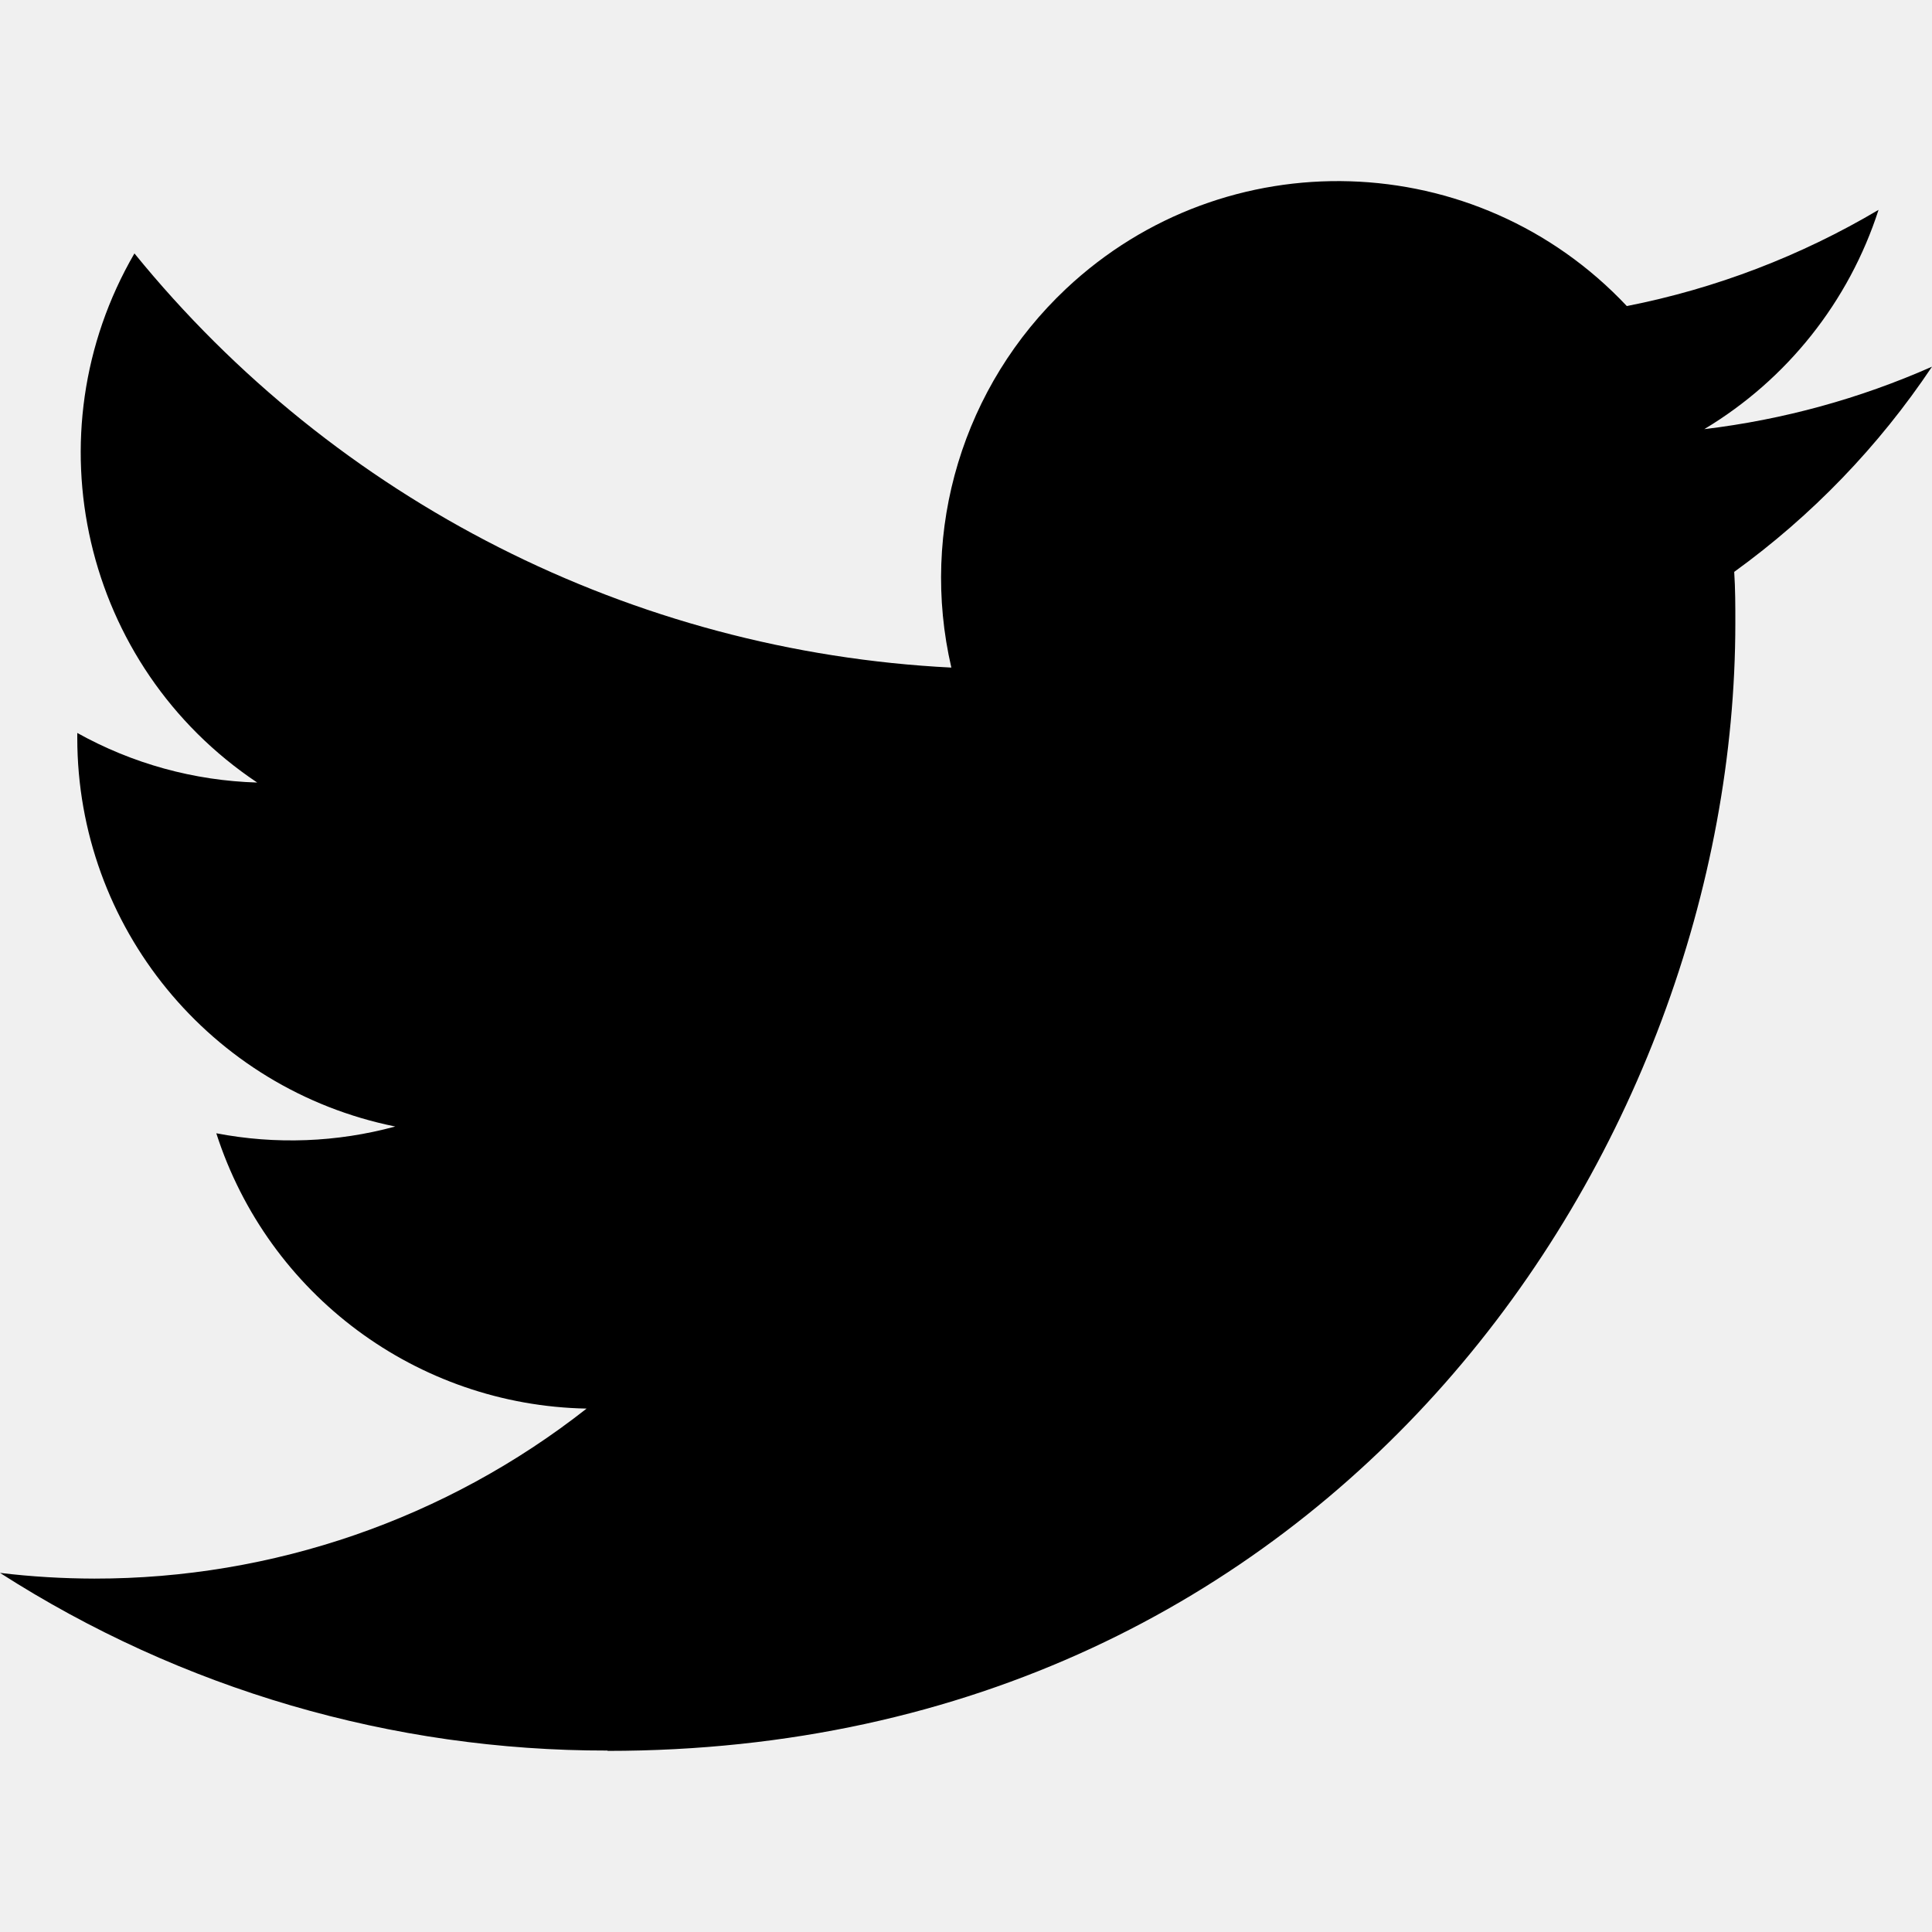
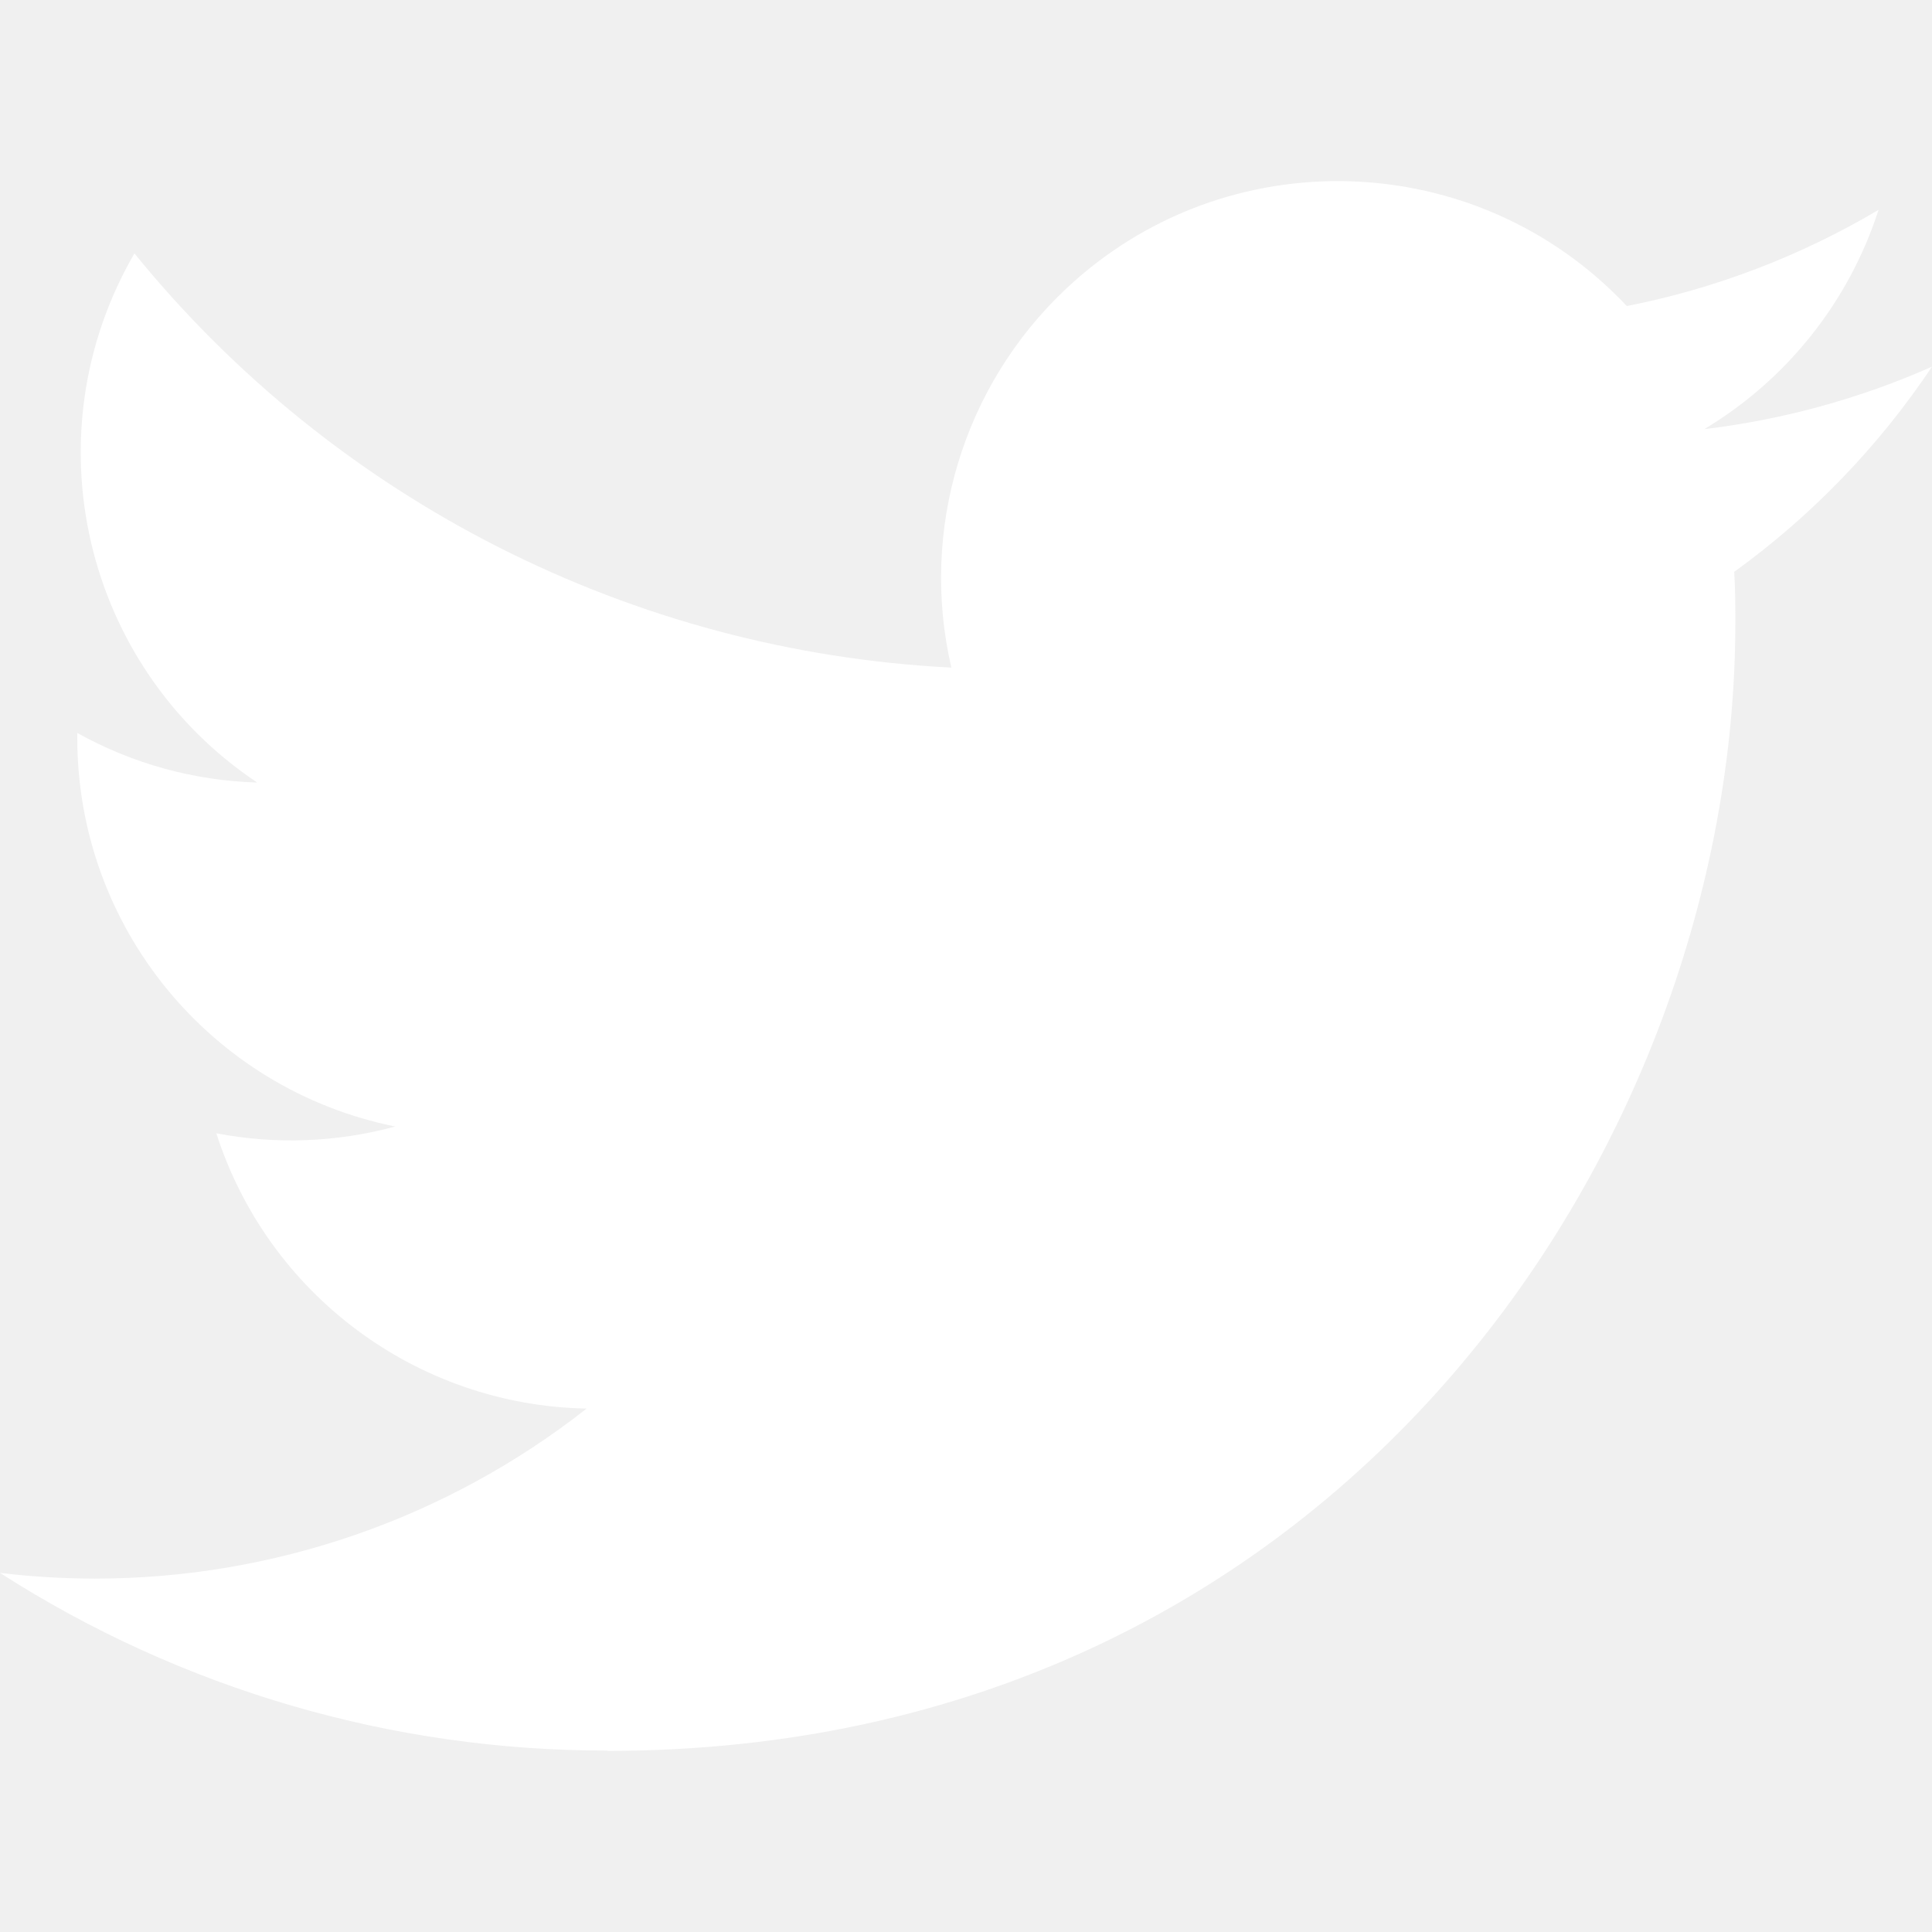
- <svg xmlns="http://www.w3.org/2000/svg" version="1.1" id="Capa_1" x="0px" y="0px" viewBox="0 0 24 24" style="enable-background:new 0 0 24 24;" xml:space="preserve" width="512" height="512">
+ <svg xmlns="http://www.w3.org/2000/svg" version="1.1" id="Capa_1" x="0px" y="0px" viewBox="0 0 24 24" style="enable-background:new 0 0 24 24;" xml:space="preserve" width="512" height="512" fill="#FFF">
  <path id="Logo_00000038394049246713568260000012923108920998390947_" d="M21.543,7.104c0.014,0.211,0.014,0.423,0.014,0.636  c0,6.507-4.954,14.01-14.01,14.01v-0.004C4.872,21.75,2.252,20.984,0,19.539c0.389,0.047,0.78,0.07,1.172,0.071  c2.218,0.002,4.372-0.742,6.115-2.112c-2.107-0.04-3.955-1.414-4.6-3.42c0.738,0.142,1.498,0.113,2.223-0.084  c-2.298-0.464-3.95-2.483-3.95-4.827c0-0.021,0-0.042,0-0.062c0.685,0.382,1.451,0.593,2.235,0.616  C1.031,8.276,0.363,5.398,1.67,3.148c2.5,3.076,6.189,4.946,10.148,5.145c-0.397-1.71,0.146-3.502,1.424-4.705  c1.983-1.865,5.102-1.769,6.967,0.214c1.103-0.217,2.16-0.622,3.127-1.195c-0.368,1.14-1.137,2.108-2.165,2.724  C22.148,5.214,23.101,4.953,24,4.555C23.339,5.544,22.507,6.407,21.543,7.104z" />
</svg>
